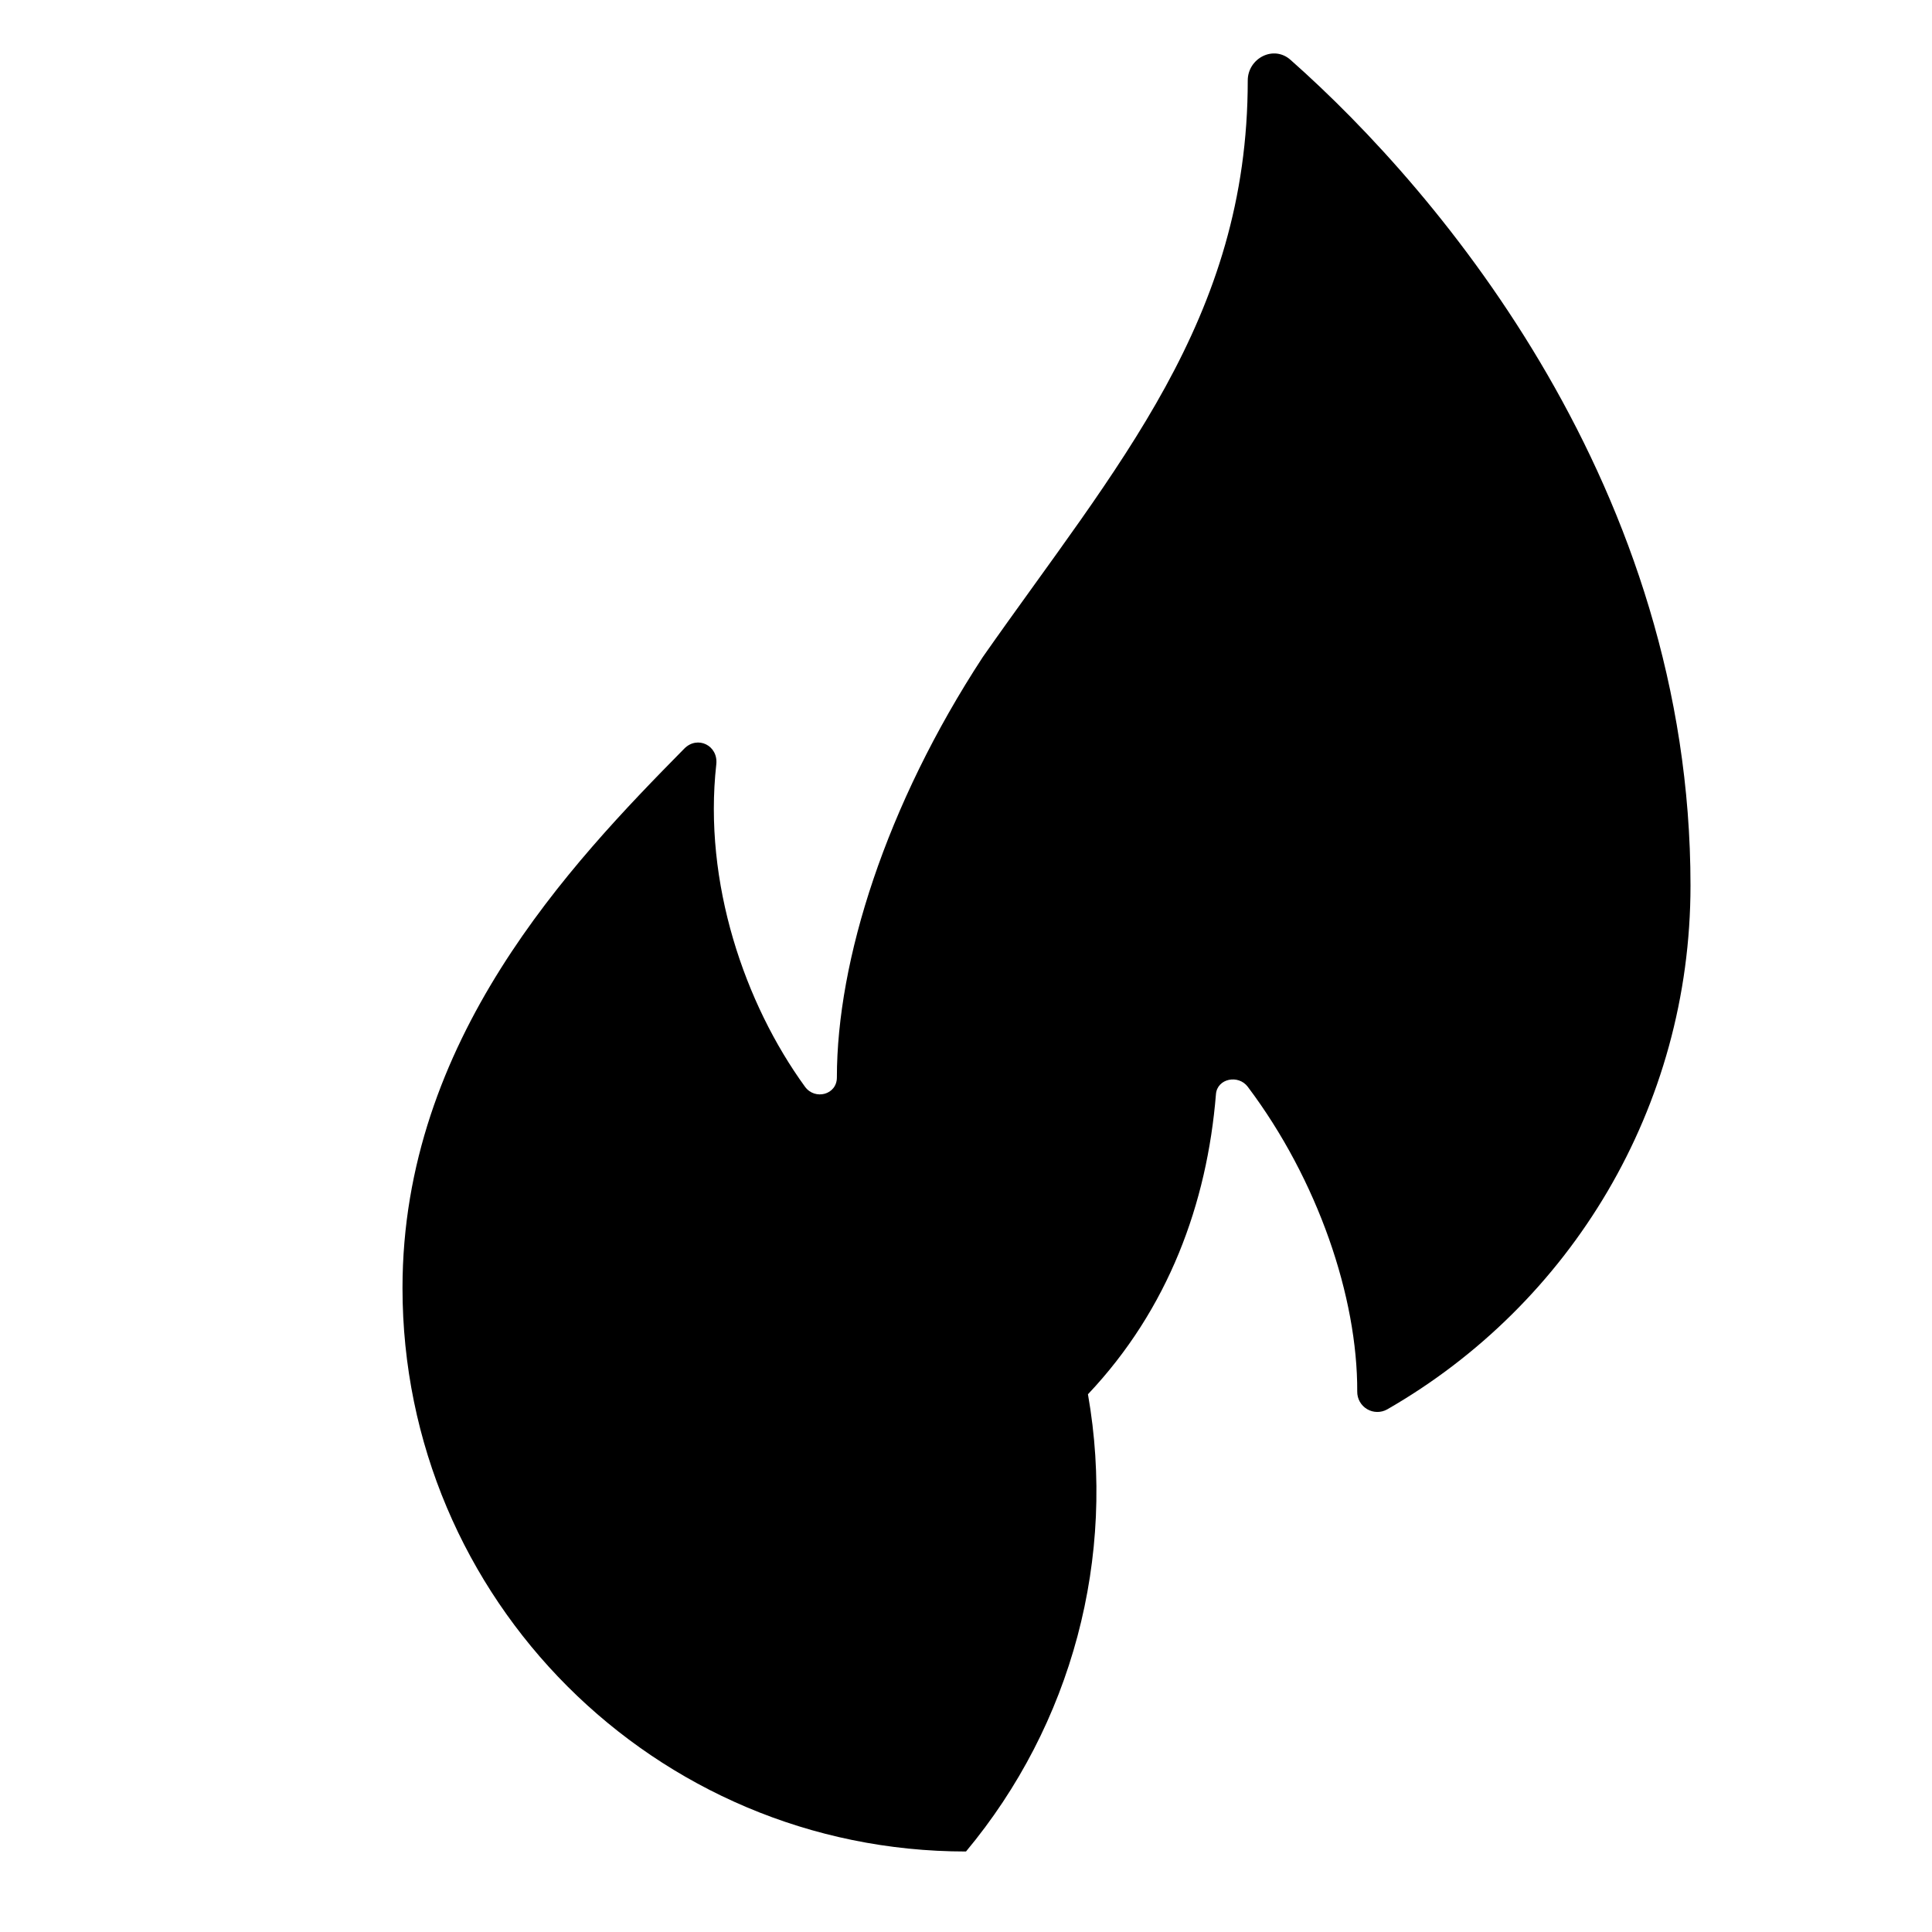
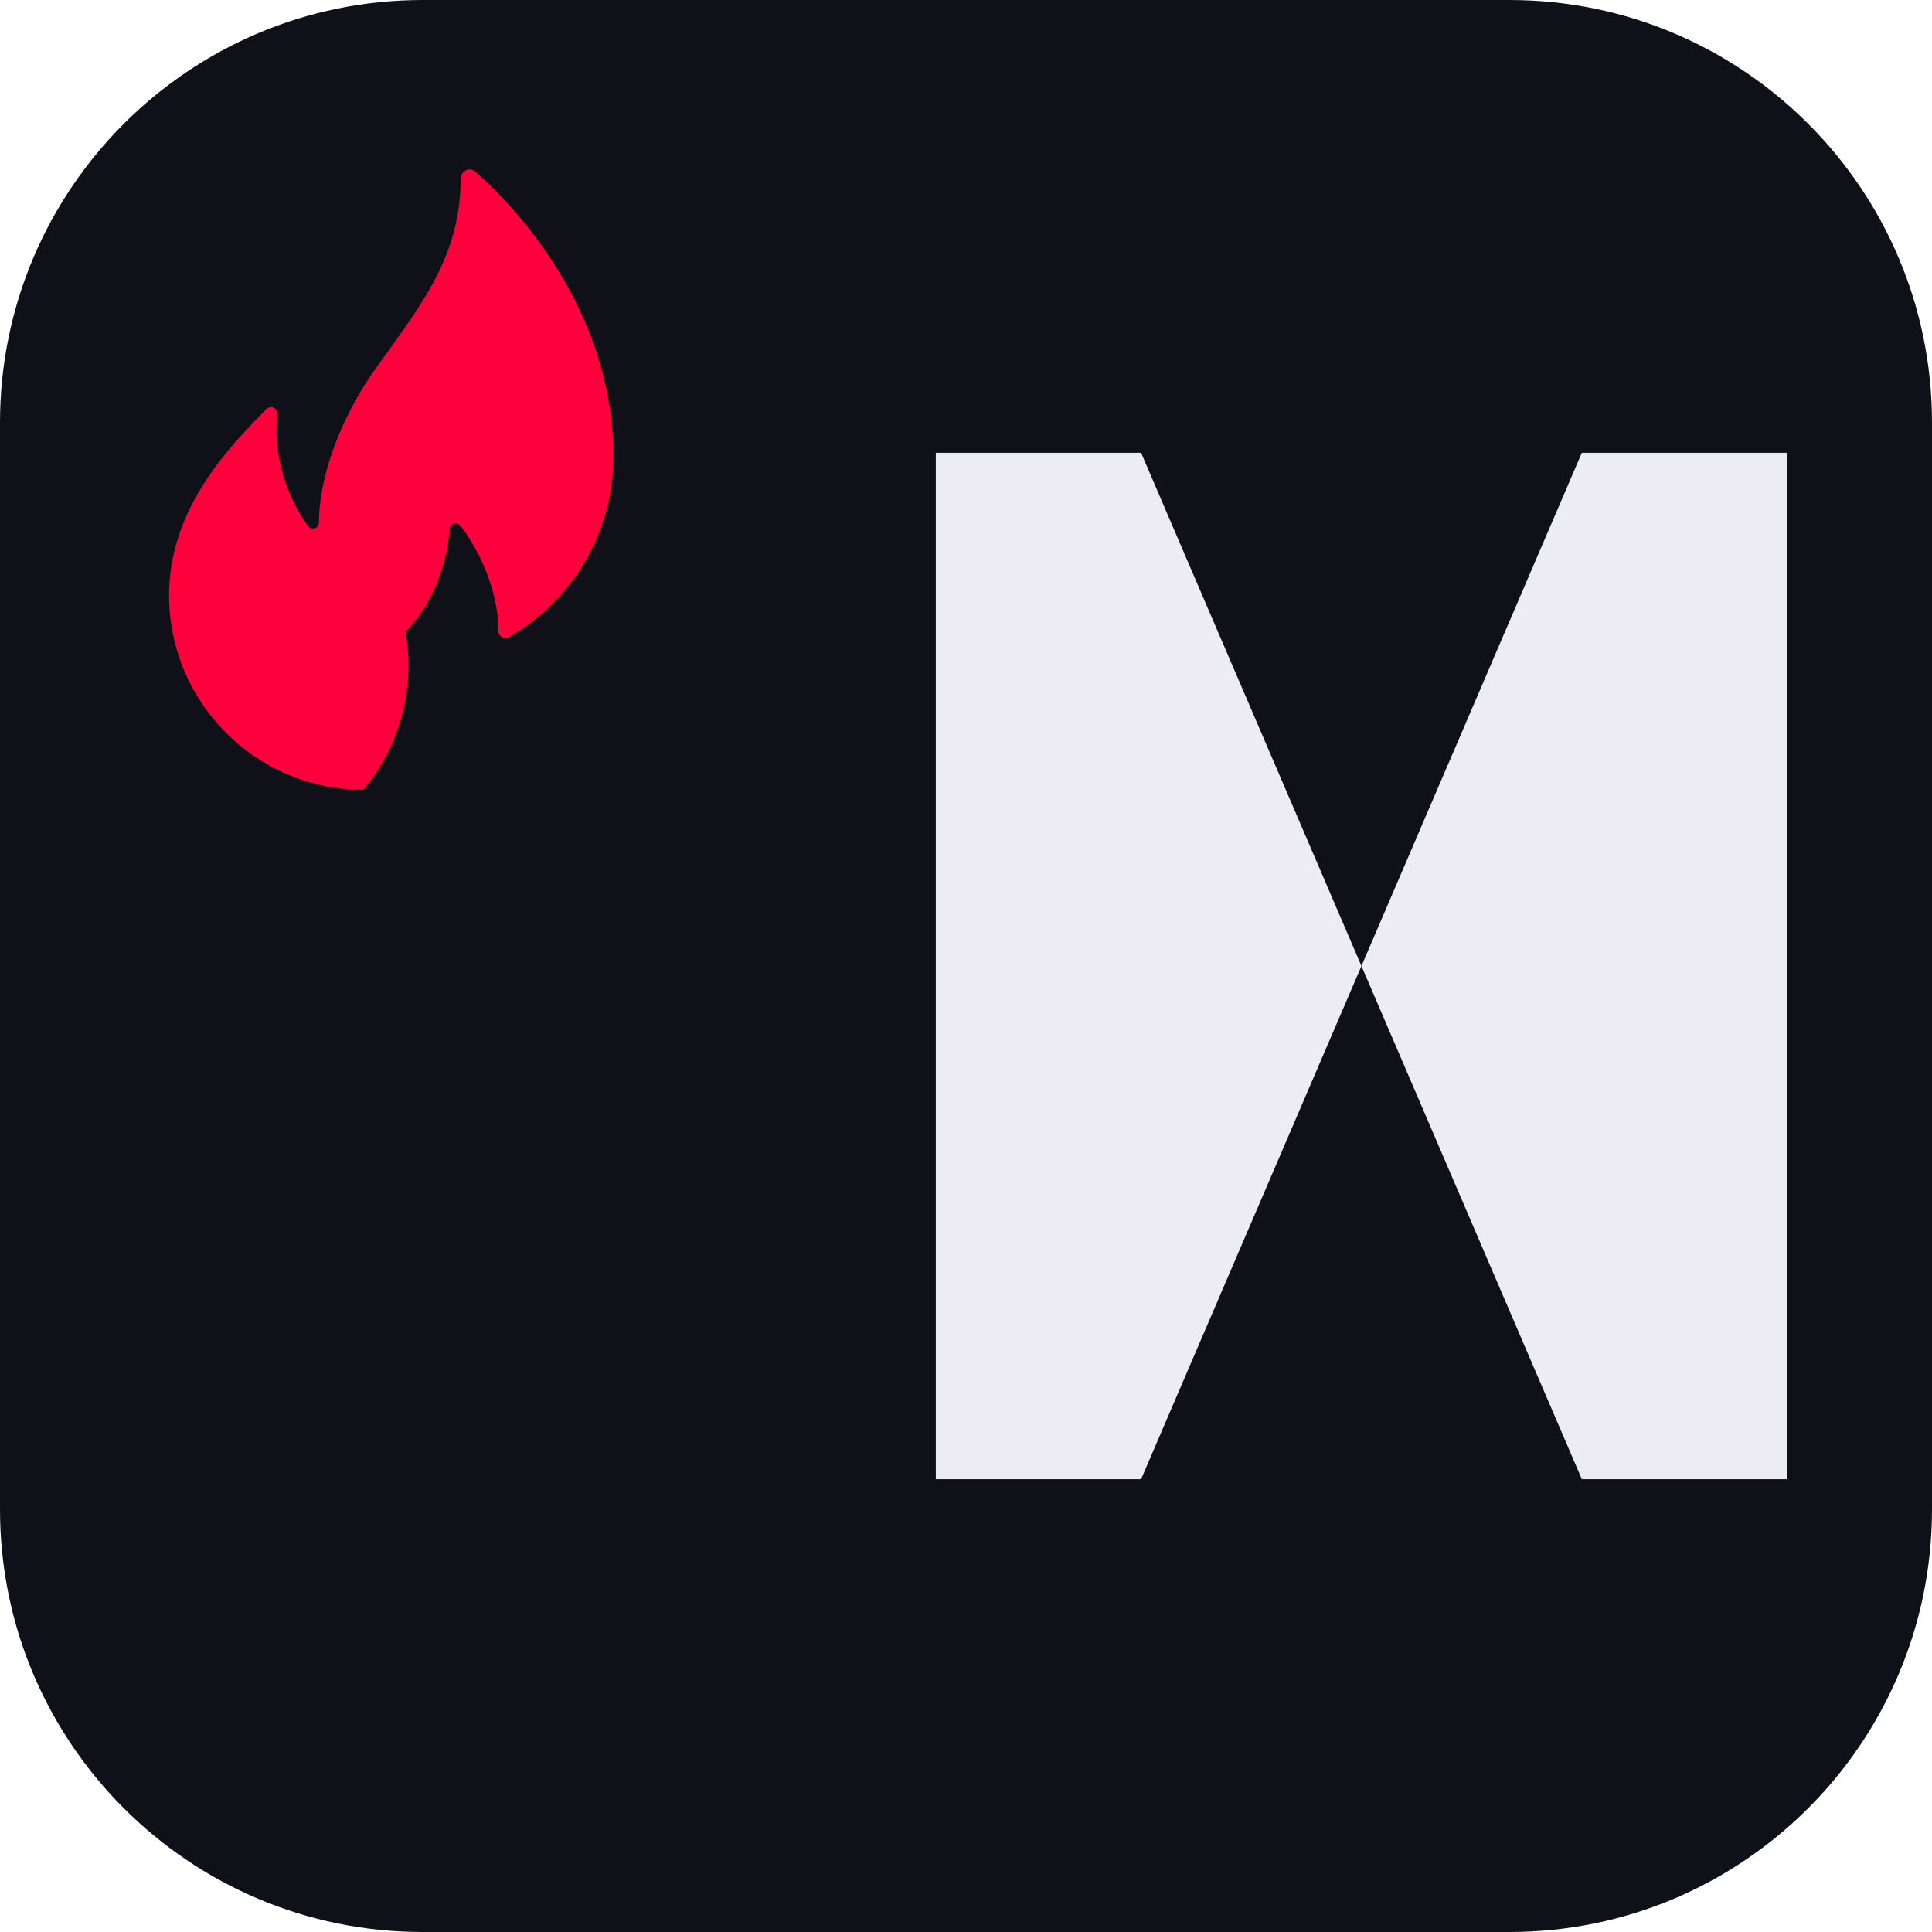
- <svg xmlns="http://www.w3.org/2000/svg" viewBox="0 0 24 24" fill="#000000">
-   <path d="M12 23c-3.866 0-7-3.134-7-7 0-3.082 2.09-5.27 3.5-6.7.164-.167.424-.04.398.195-.164 1.47.354 2.975 1.102 4.005.124.17.396.1.396-.115 0-1.452.607-3.38 1.814-5.225C13.87 5.79 15.5 3.97 15.5 1c0-.276.323-.447.535-.253C17.91 2.405 21 6.08 21 11c0 2.76-1.49 5.2-3.768 6.508a.25.25 0 0 1-.372-.222c.005-1.17-.488-2.628-1.36-3.786-.117-.155-.379-.103-.395.092-.11 1.357-.59 2.67-1.59 3.728A6.982 6.982 0 0 1 12 23z" />
+ <svg xmlns="http://www.w3.org/2000/svg" viewBox="0 0 32 32">
+   <rect width="32" height="32" rx="7" fill="#101118" />
+   <path fill="#ff003c" transform="translate(0.5,2.5) scale(0.46)" d="M12 23c-3.866 0-7-3.134-7-7 0-3.082 2.09-5.27 3.5-6.7.164-.167.424-.04.398.195-.164 1.47.354 2.975 1.102 4.005.124.17.396.1.396-.115 0-1.452.607-3.38 1.814-5.225C13.87 5.79 15.5 3.97 15.5 1c0-.276.323-.447.535-.253C17.91 2.405 21 6.08 21 11c0 2.76-1.49 5.2-3.768 6.508a.25.25 0 0 1-.372-.222c.005-1.17-.488-2.628-1.36-3.786-.117-.155-.379-.103-.395.092-.11 1.357-.59 2.67-1.59 3.728A6.982 6.982 0 0 1 12 23z" />
+   <path fill="#ececf2" d="M15.5 24.5L15.5 7.5 18.9 7.5 26.2 24.5 29.6 24.5 29.6 7.5 26.2 7.5 18.9 24.5z" />
</svg>
